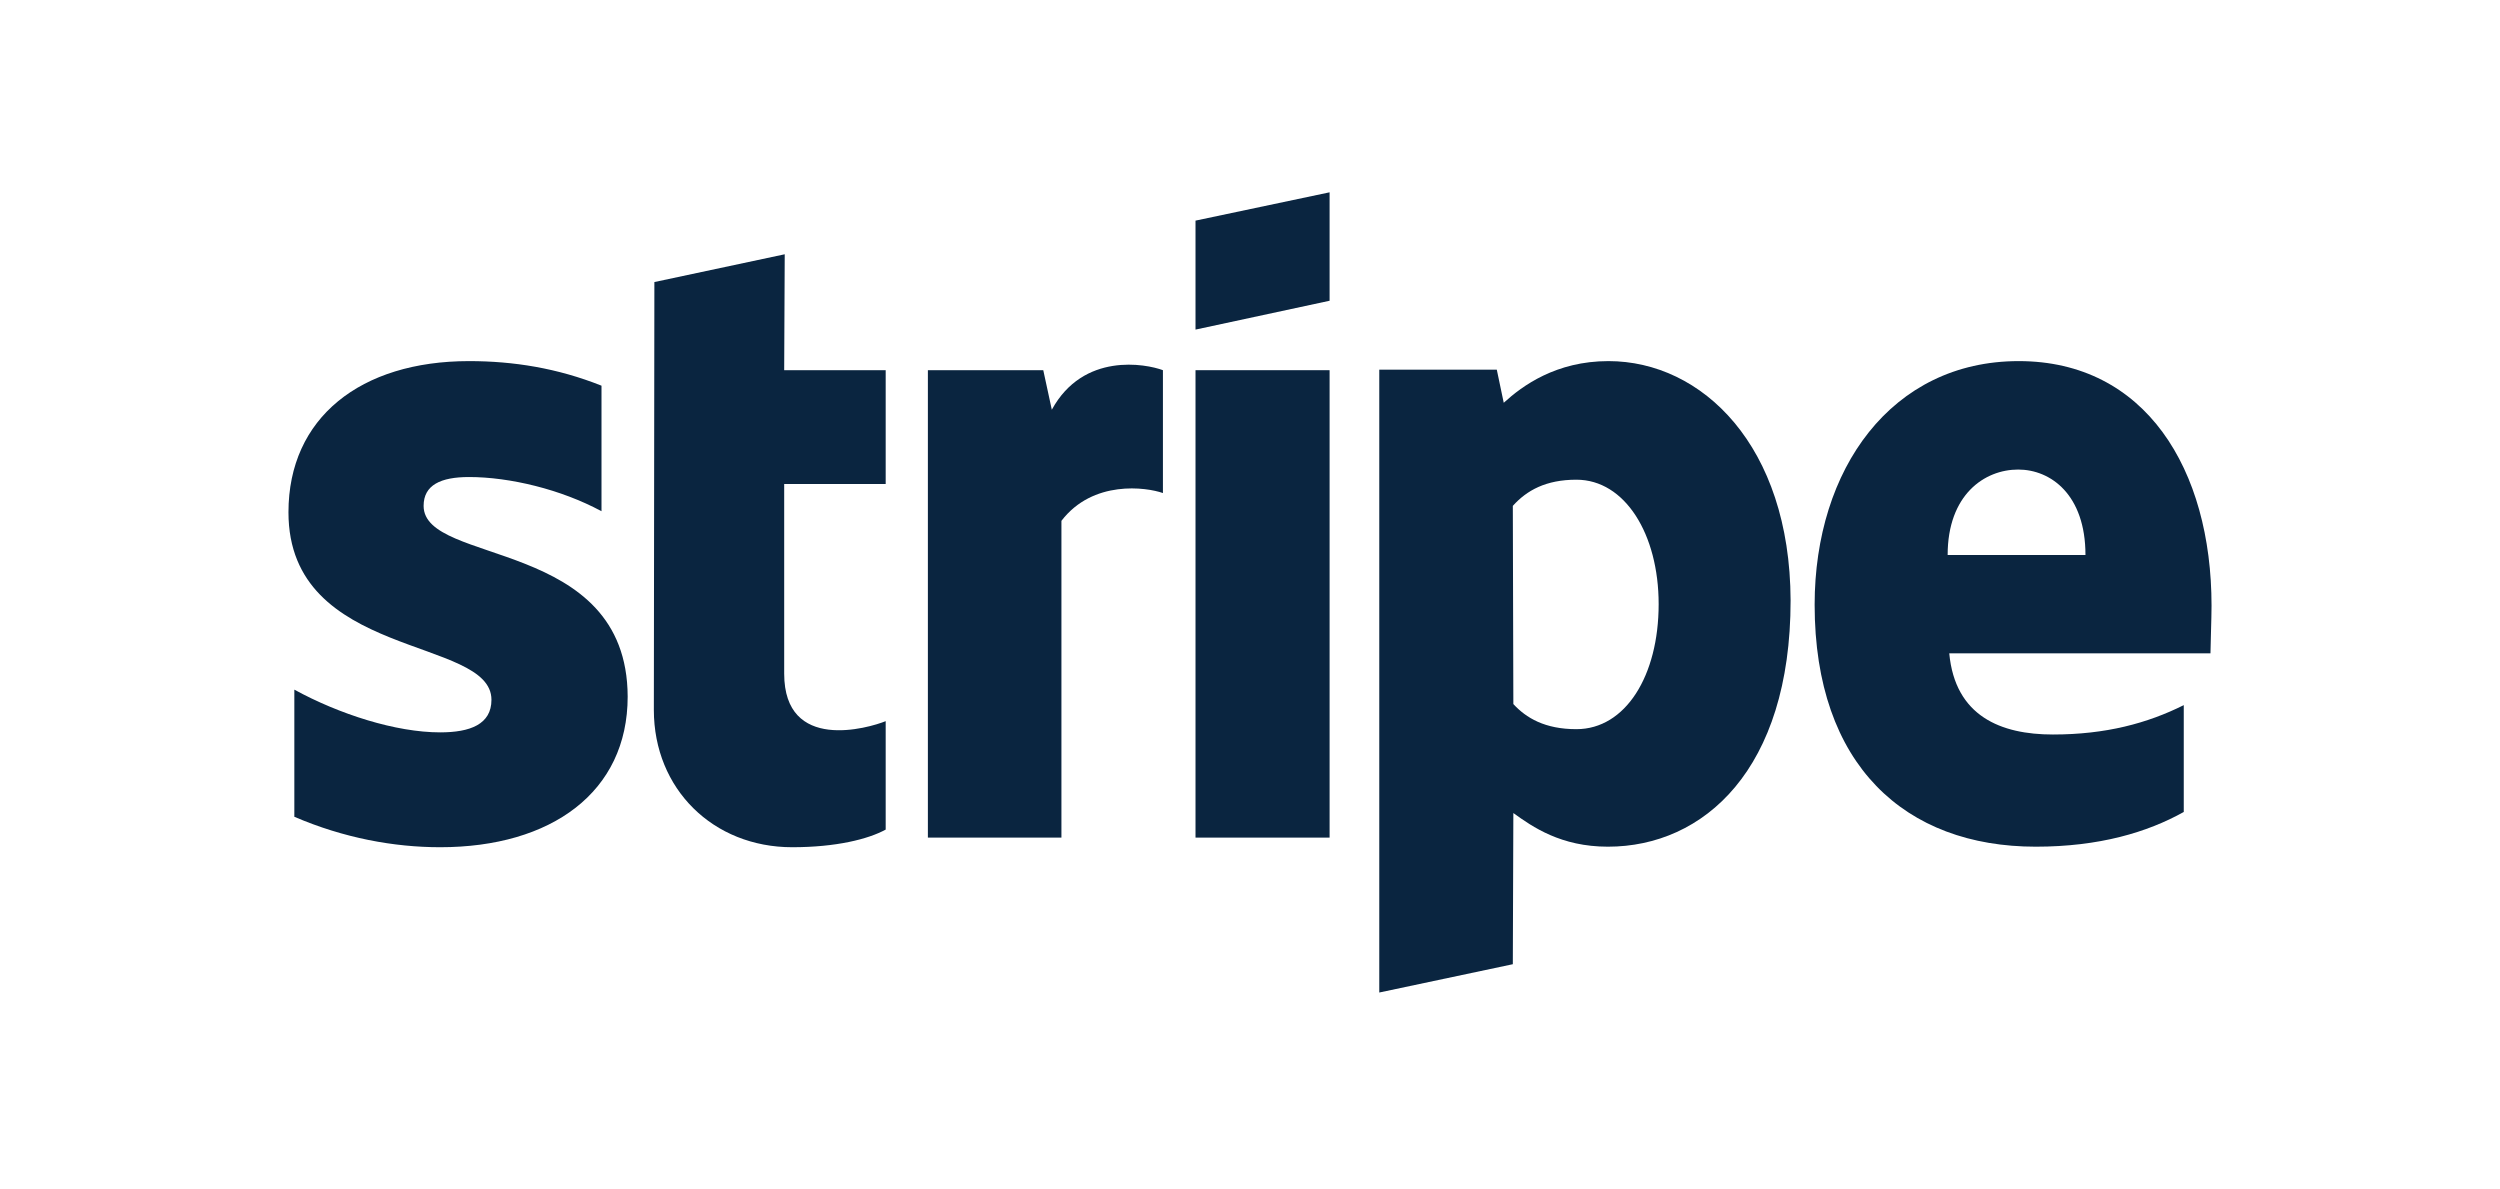
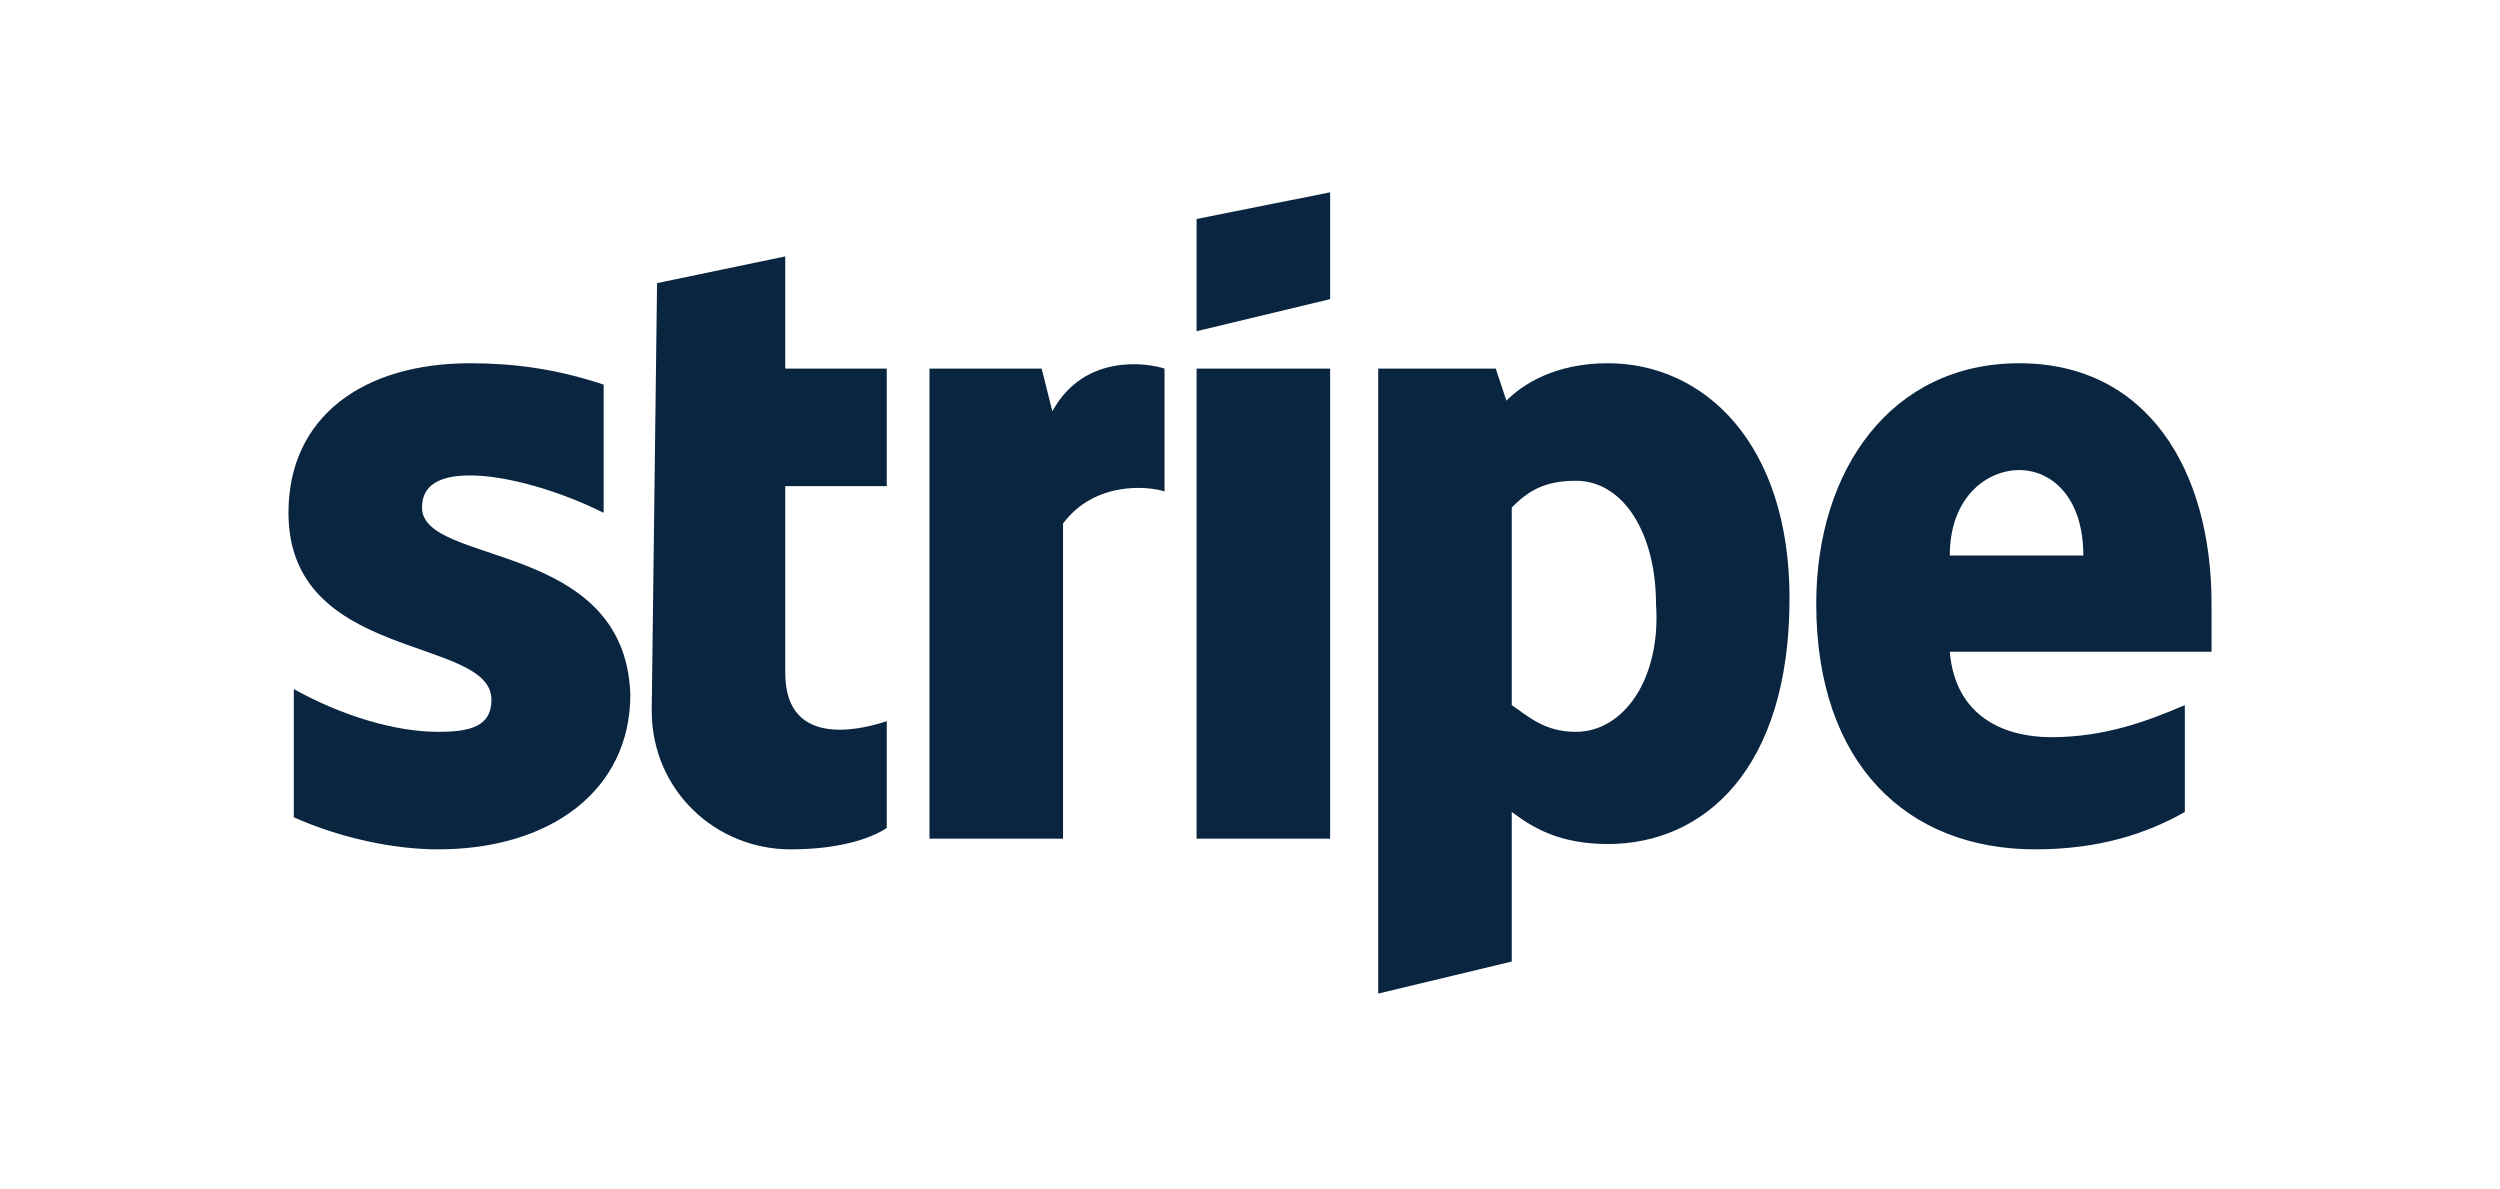
- <svg xmlns="http://www.w3.org/2000/svg" version="1.1" id="Layer_1" x="0px" y="0px" viewBox="0 0 468 222.5" style="enable-background:new 0 0 468 222.5;" xml:space="preserve">
-   <style type="text/css">
- 	.st0{fill-rule:evenodd;clip-rule:evenodd;fill:#0A2540;}
- </style>
-   <g>
-     <path class="st0" d="M414,113.4c0-25.6-12.4-45.8-36.1-45.8c-23.8,0-38.2,20.2-38.2,45.6c0,30.1,17,45.3,41.4,45.3   c11.9,0,20.9-2.7,27.7-6.5v-20c-6.8,3.4-14.6,5.5-24.5,5.5c-9.7,0-18.3-3.4-19.4-15.2h48.9C413.8,121,414,115.8,414,113.4z    M364.6,103.9c0-11.3,6.9-16,13.2-16c6.1,0,12.6,4.7,12.6,16H364.6z" />
-     <path class="st0" d="M301.1,67.6c-9.8,0-16.1,4.6-19.6,7.8l-1.3-6.2h-22v116.6l25-5.3l0.1-28.3c3.6,2.6,8.9,6.3,17.7,6.3   c17.9,0,34.2-14.4,34.2-46.1C335.1,83.4,318.6,67.6,301.1,67.6z M295.1,136.5c-5.9,0-9.4-2.1-11.8-4.7l-0.1-37.1   c2.6-2.9,6.2-4.9,11.9-4.9c9.1,0,15.4,10.2,15.4,23.3C310.5,126.5,304.3,136.5,295.1,136.5z" />
-     <polygon class="st0" points="223.8,61.7 248.9,56.3 248.9,36 223.8,41.3  " />
-     <rect x="223.8" y="69.3" class="st0" width="25.1" height="87.5" />
-     <path class="st0" d="M196.9,76.7l-1.6-7.4h-21.6v87.5h25V97.5c5.9-7.7,15.9-6.3,19-5.2v-23C214.5,68.1,202.8,65.9,196.9,76.7z" />
-     <path class="st0" d="M146.9,47.6l-24.4,5.2l-0.1,80.1c0,14.8,11.1,25.7,25.9,25.7c8.2,0,14.2-1.5,17.5-3.3V135   c-3.2,1.3-19,5.9-19-8.9V90.6h19V69.3h-19L146.9,47.6z" />
-     <path class="st0" d="M79.3,94.7c0-3.9,3.2-5.4,8.5-5.4c7.6,0,17.2,2.3,24.8,6.4V72.2c-8.3-3.3-16.5-4.6-24.8-4.6   C67.5,67.6,54,78.2,54,95.9c0,27.6,38,23.2,38,35.1c0,4.6-4,6.1-9.6,6.1c-8.3,0-18.9-3.4-27.3-8v23.8c9.3,4,18.7,5.7,27.3,5.7   c20.8,0,35.1-10.3,35.1-28.2C117.4,100.6,79.3,105.9,79.3,94.7z" />
-   </g>
+ <svg xmlns="http://www.w3.org/2000/svg" version="1.1" id="Layer_1" x="0" y="0" viewBox="0 0 468 222.5" xml:space="preserve">
+   <style>
+     .st0{fill-rule:evenodd;clip-rule:evenodd;fill:#0a2540}
+   </style>
+   <path class="st0" d="M414 113c0-25-12-45-36-45s-38 20-38 45c0 30 17 46 41 46 12 0 21-3 28-7v-20c-7 3-15 6-25 6-9 0-18-4-19-16h49v-9zm-49-9c0-11 7-16 13-16s12 5 12 16h-25zM301 68c-10 0-16 4-19 7l-2-6h-22v117l25-6v-28c4 3 9 6 18 6 18 0 34-14 34-46 0-29-16-44-34-44zm-6 69c-6 0-9-3-12-5V95c3-3 6-5 12-5 9 0 15 10 15 23 1 14-6 24-15 24zM224 62l25-6V36l-25 5zM224 69h25v88h-25zM197 77l-2-8h-21v88h25V98c6-8 16-7 19-6V69c-3-1-15-3-21 8zM147 48l-24 5-1 80c0 15 12 26 26 26 9 0 15-2 18-4v-20c-3 1-19 6-19-9V91h19V69h-19V48zM79 95c0-4 3-6 9-6 7 0 17 3 25 7V72c-9-3-17-4-25-4-20 0-34 10-34 28 0 28 38 23 38 35 0 5-4 6-10 6-8 0-18-3-27-8v24c9 4 19 6 27 6 21 0 36-11 36-29-1-29-39-24-39-35z" />
</svg>
